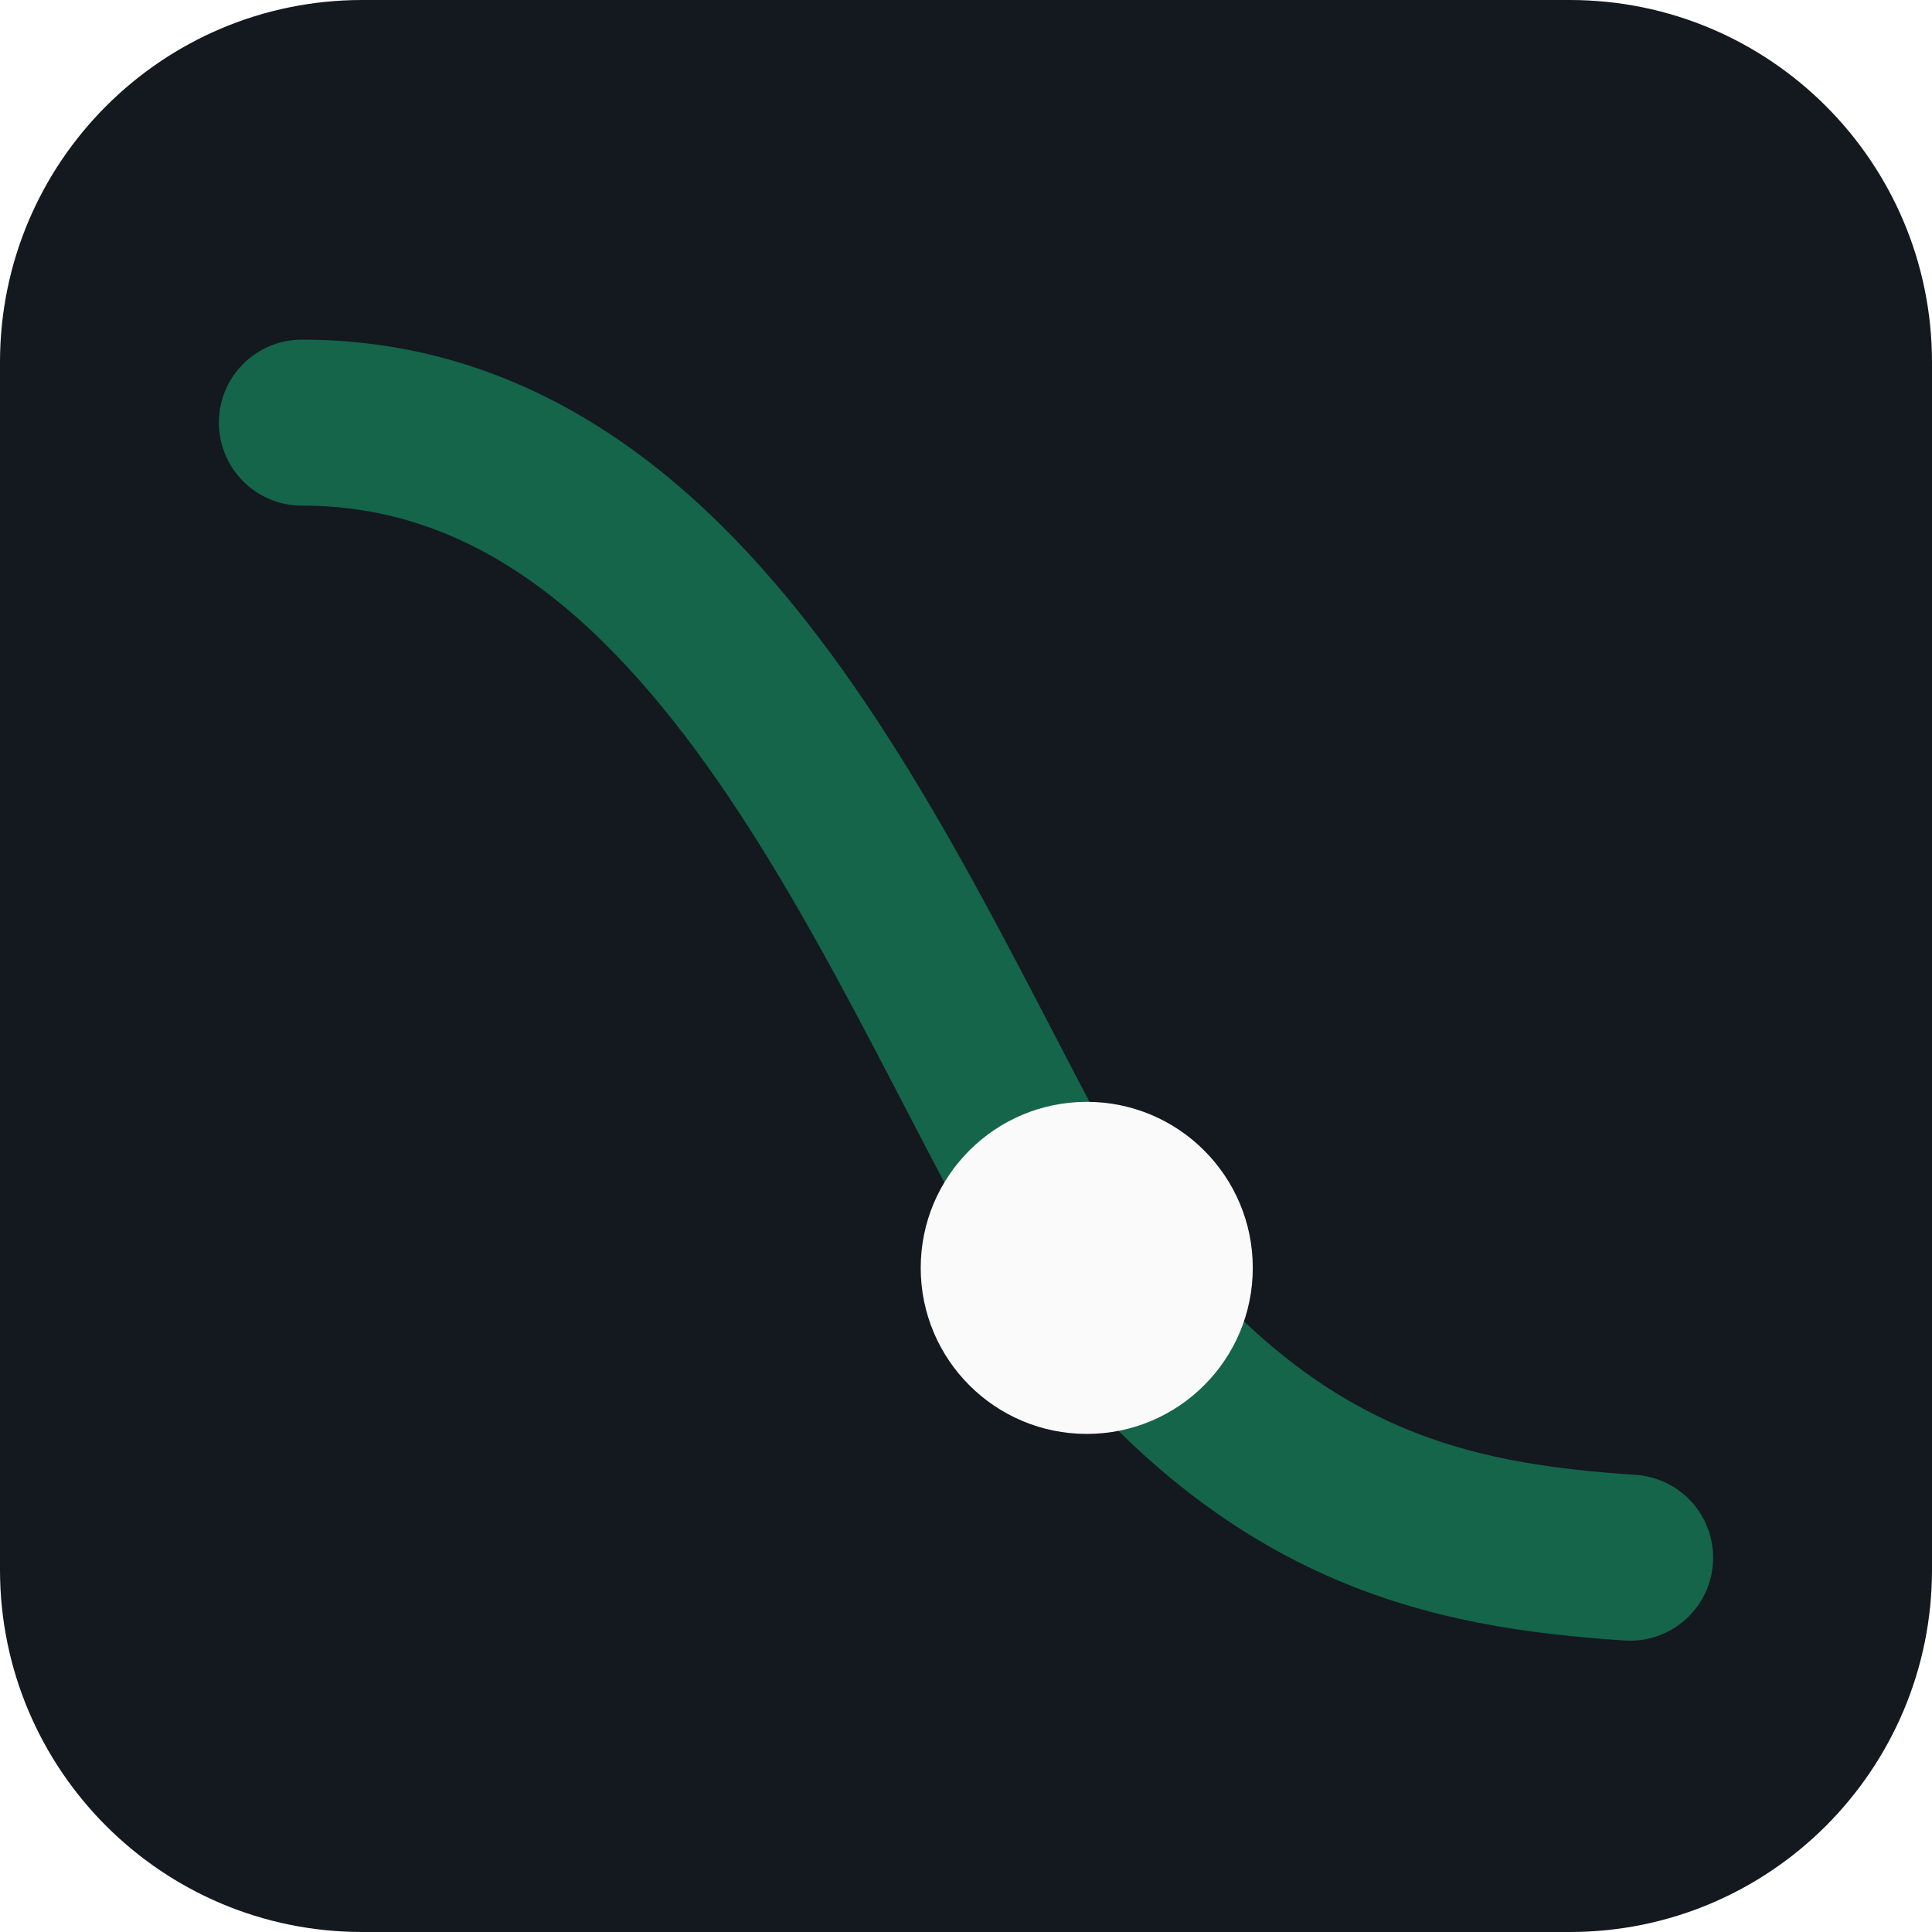
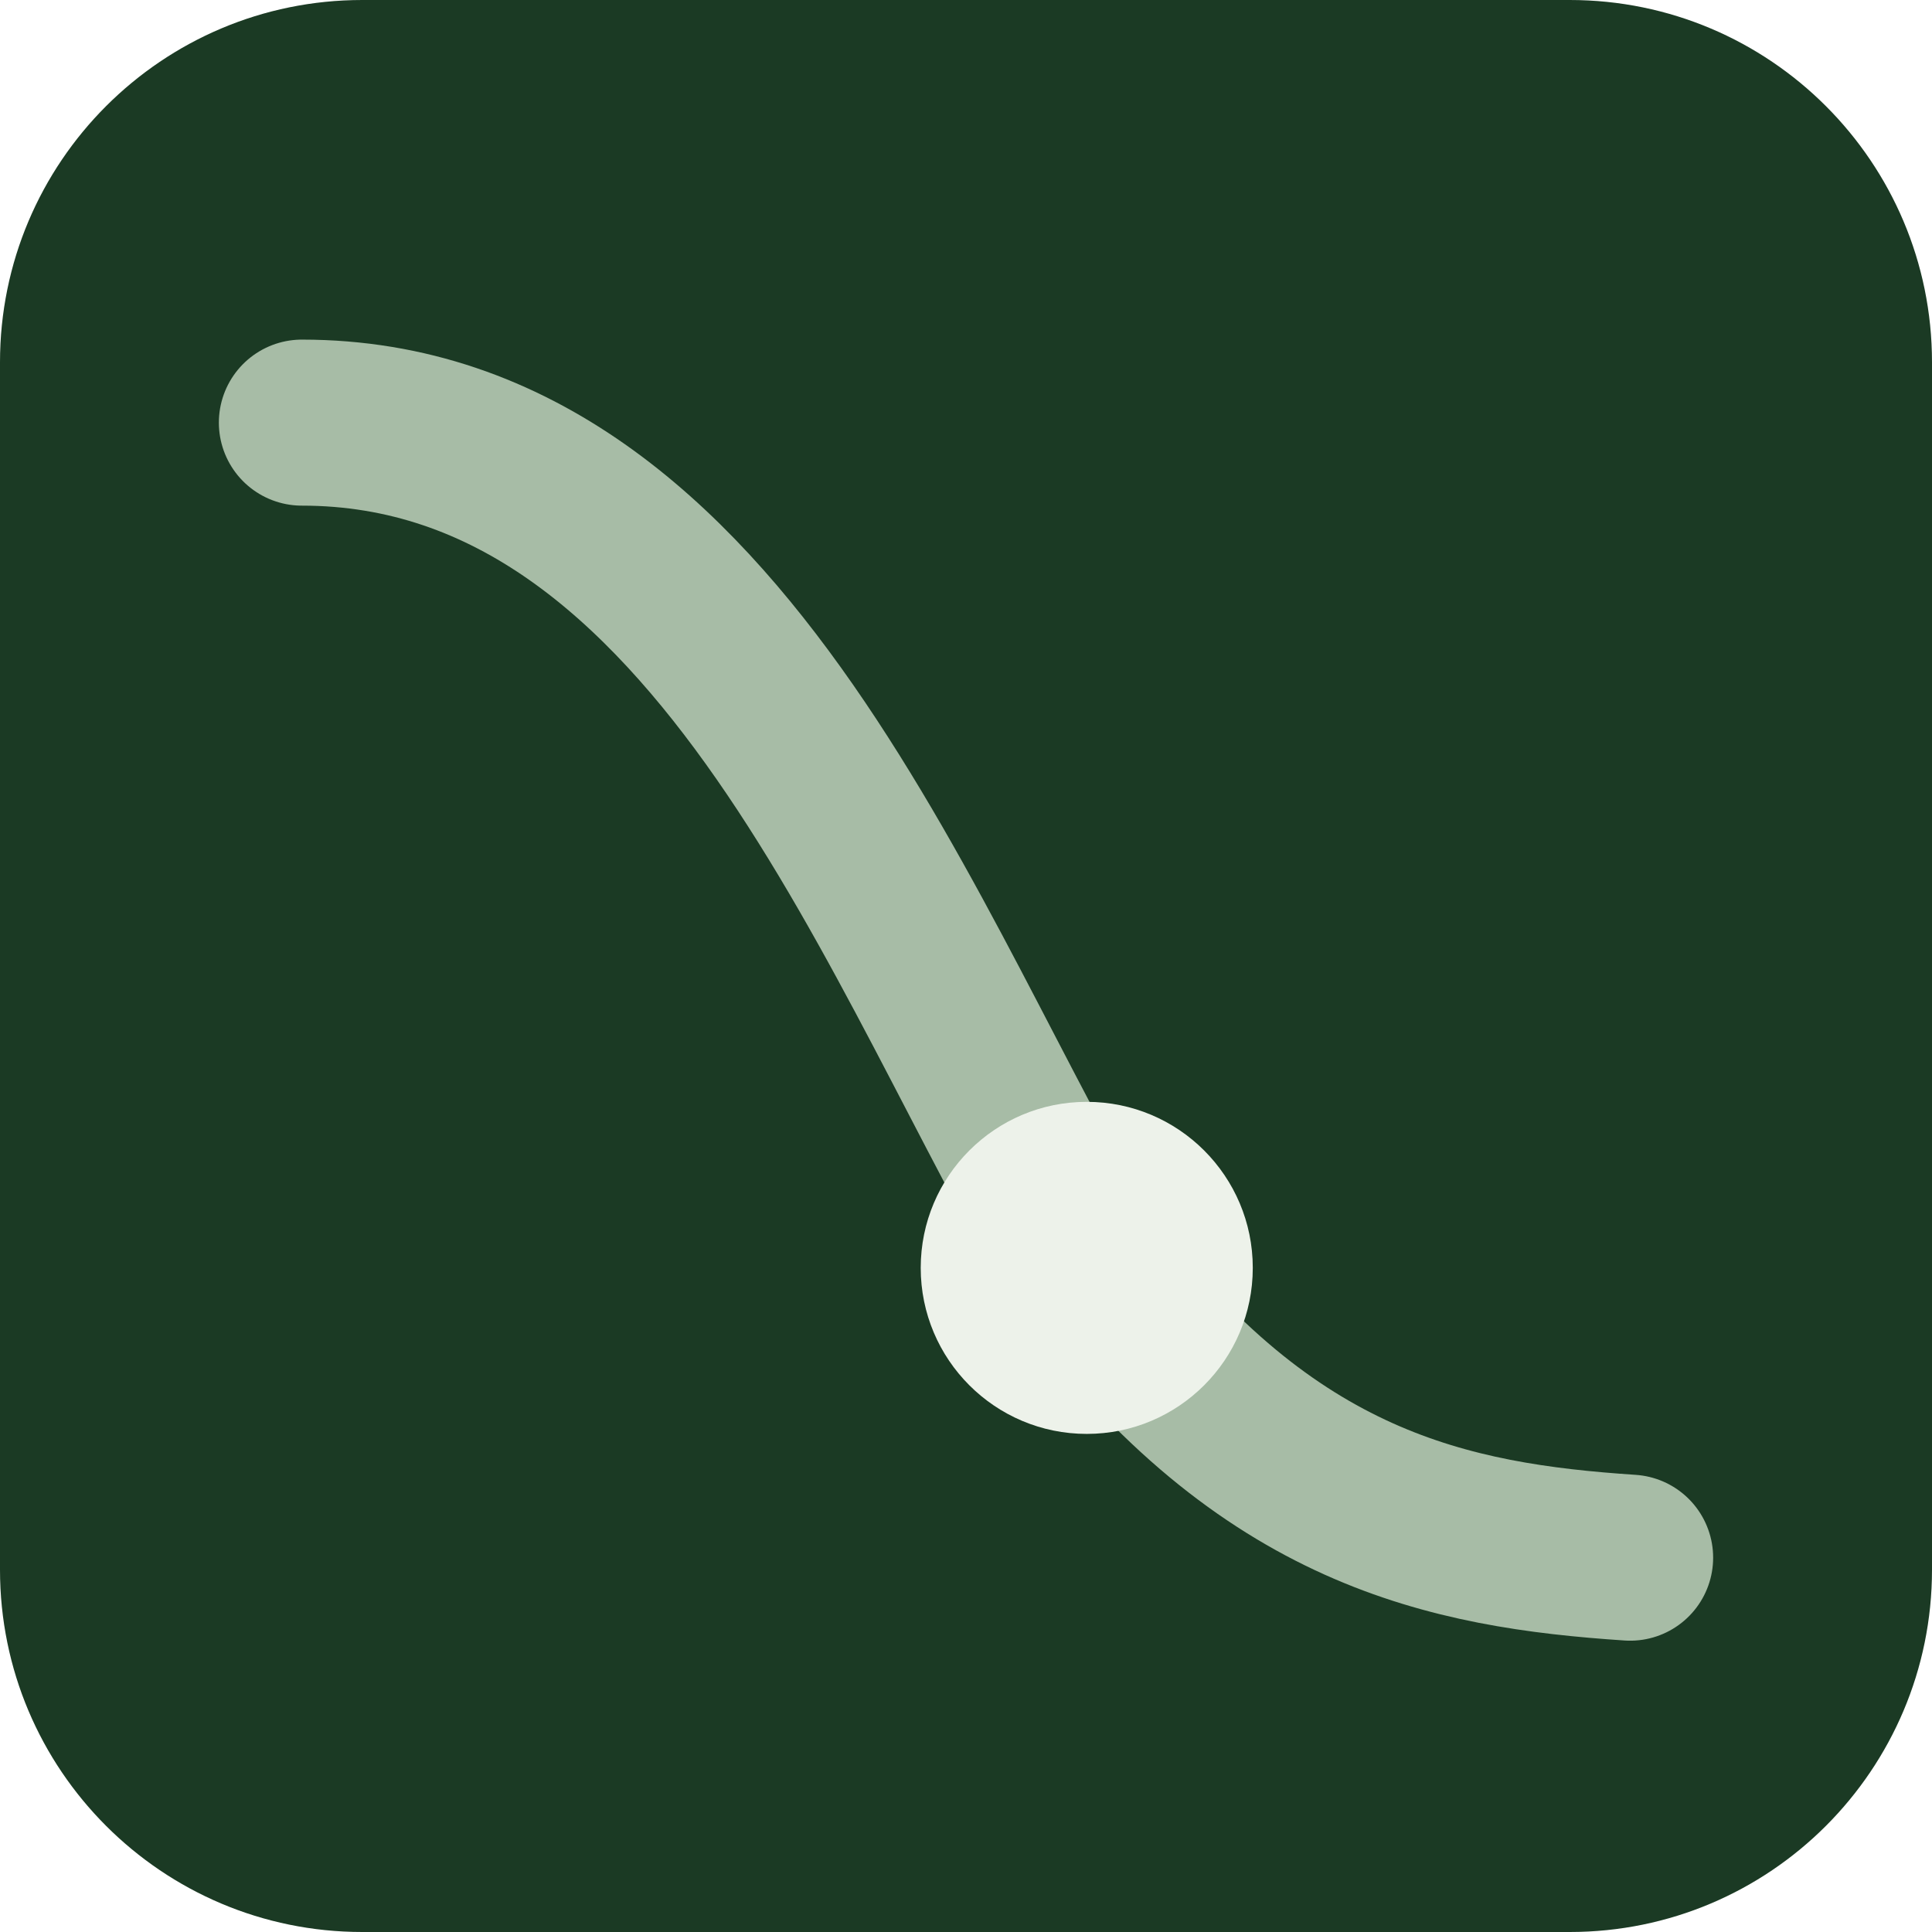
<svg xmlns="http://www.w3.org/2000/svg" viewBox="0 0 32 32">
-   <rect width="32" height="32" rx="6" fill="#14181F" />
-   <path d="M5 7 C 12 7, 15 16, 18 21 C 21 25, 24 25.6, 27 25.8" fill="none" stroke="#14654A" stroke-width="2.75" stroke-linecap="round" />
-   <circle cx="18" cy="21" r="2.75" fill="#FAFAFB" />
+   <rect width="32" height="32" rx="6" fill="#1B3A24" />
+   <path d="M5 7 C 12 7, 15 16, 18 21 C 21 25, 24 25.6, 27 25.8" fill="none" stroke="#A7BCA6" stroke-width="2.75" stroke-linecap="round" />
+   <circle cx="18" cy="21" r="2.75" fill="#EDF2EA" />
</svg>
